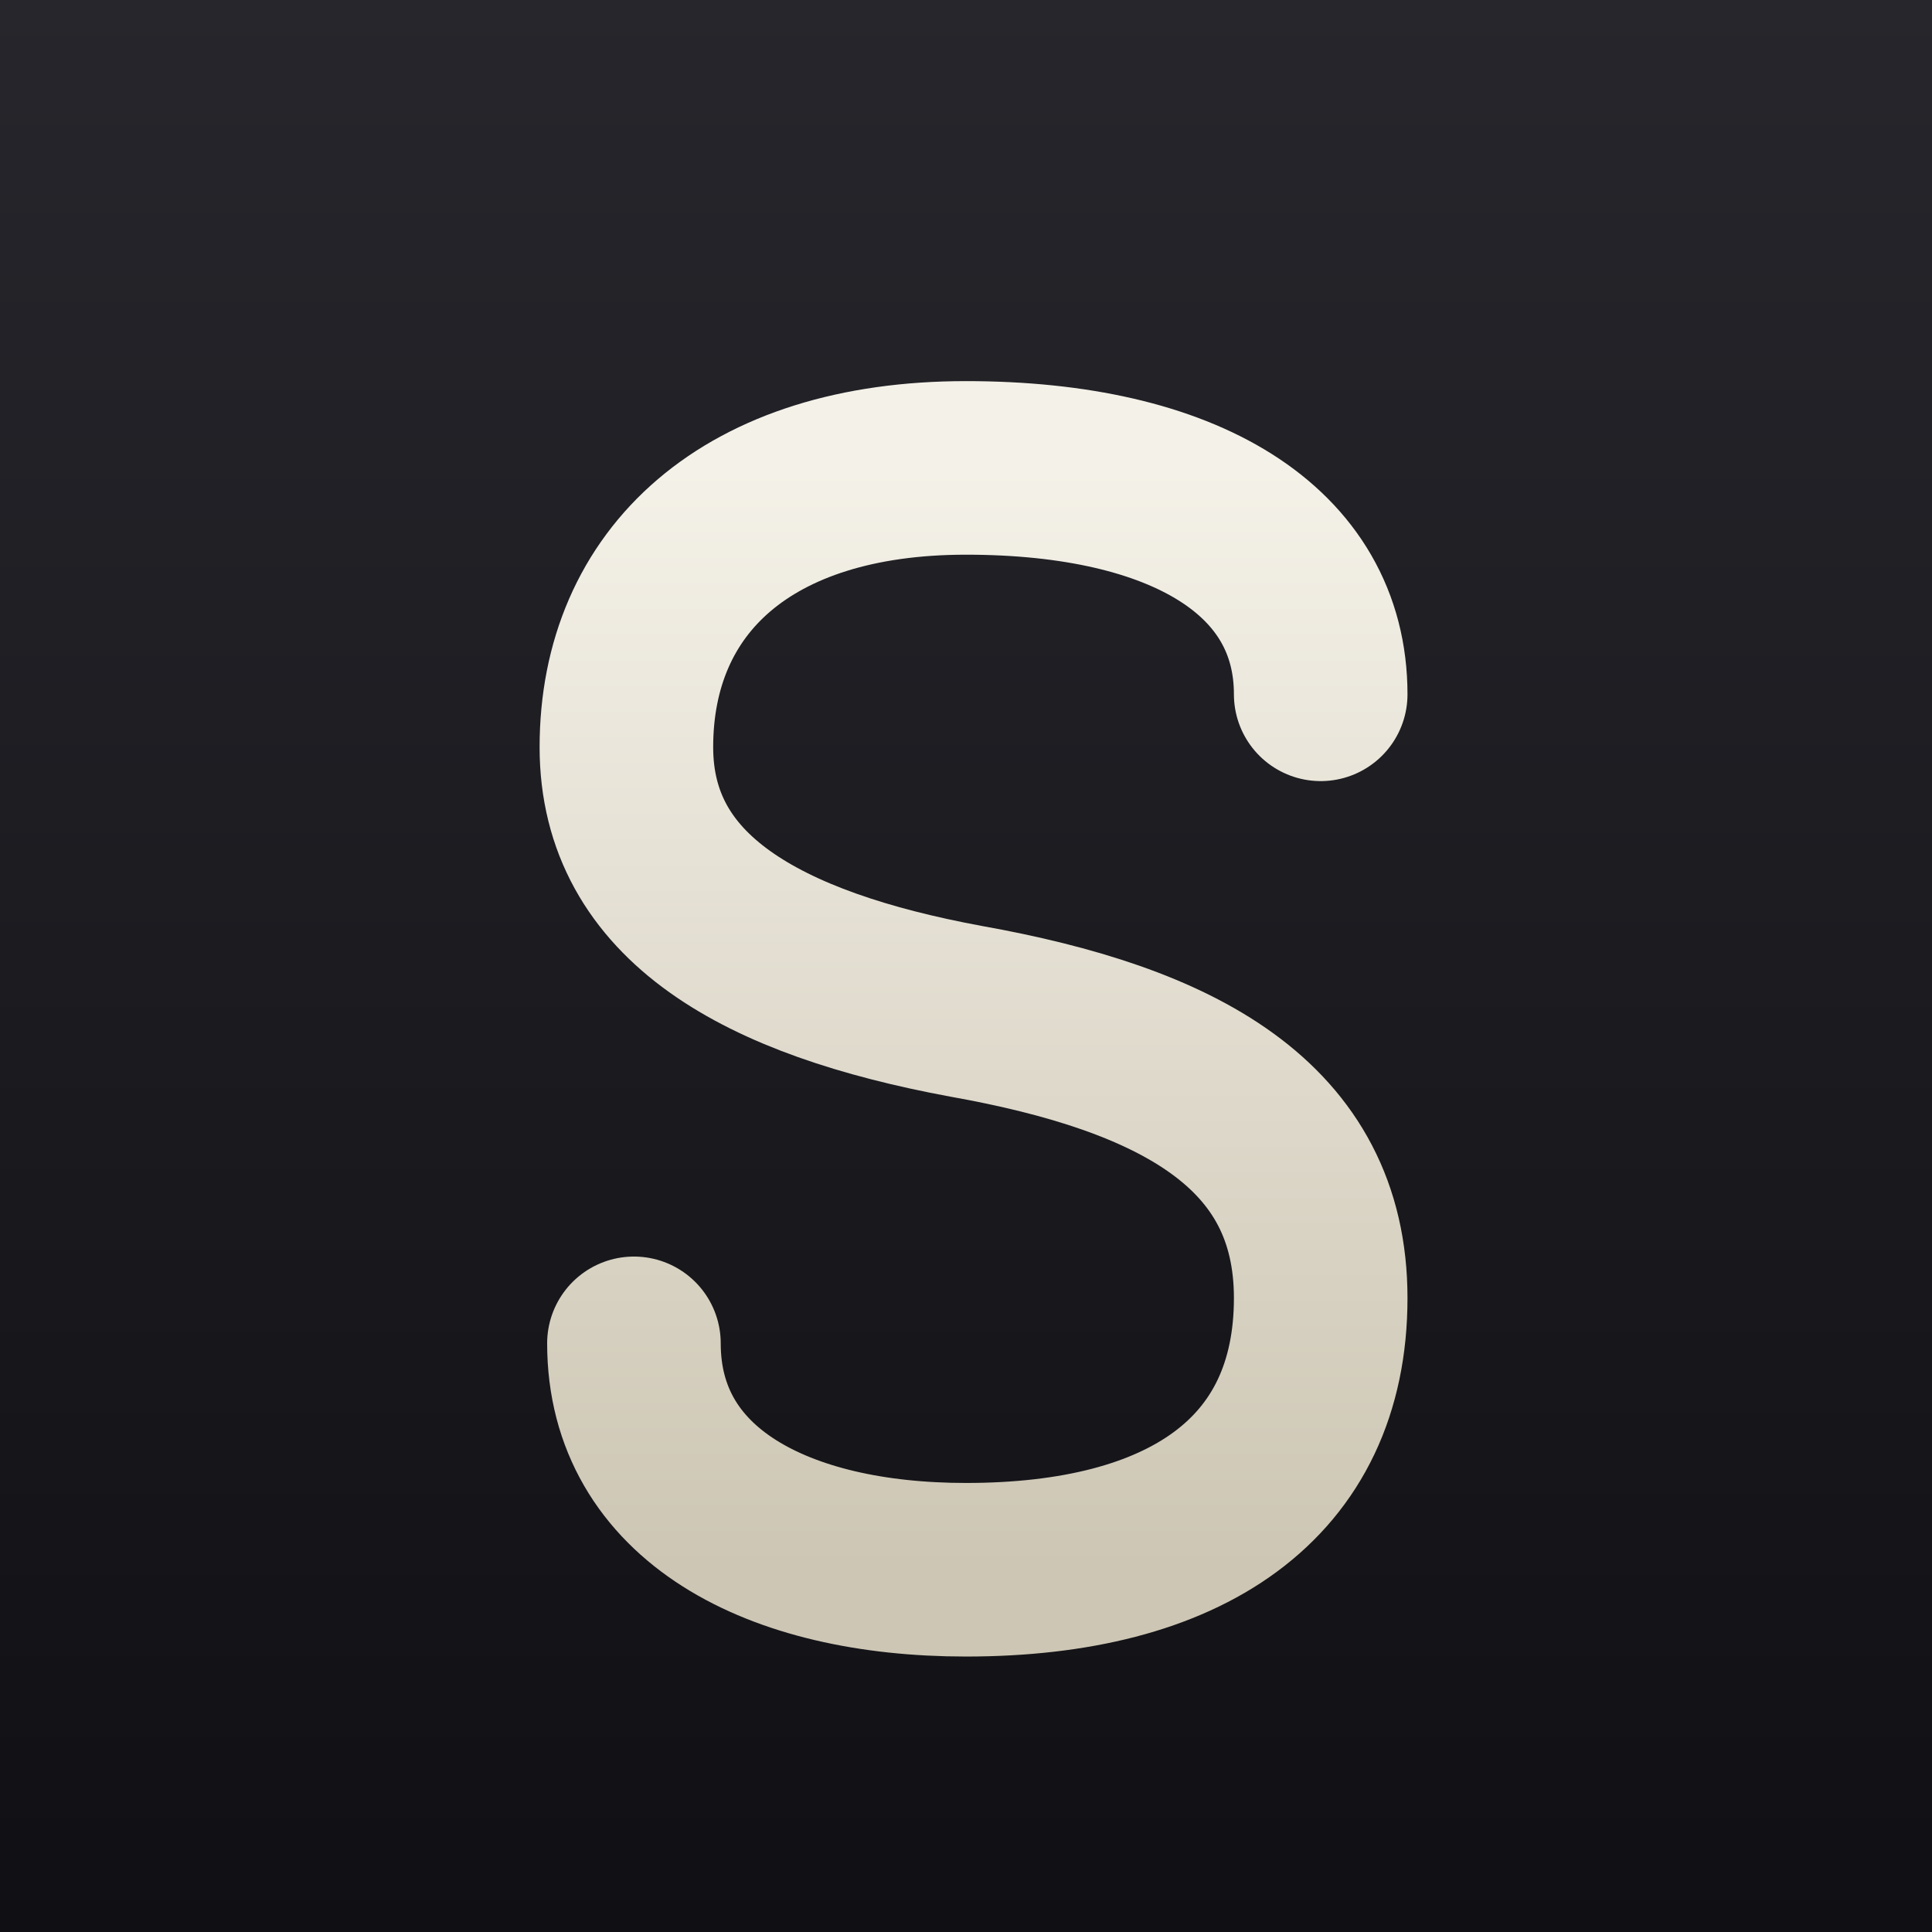
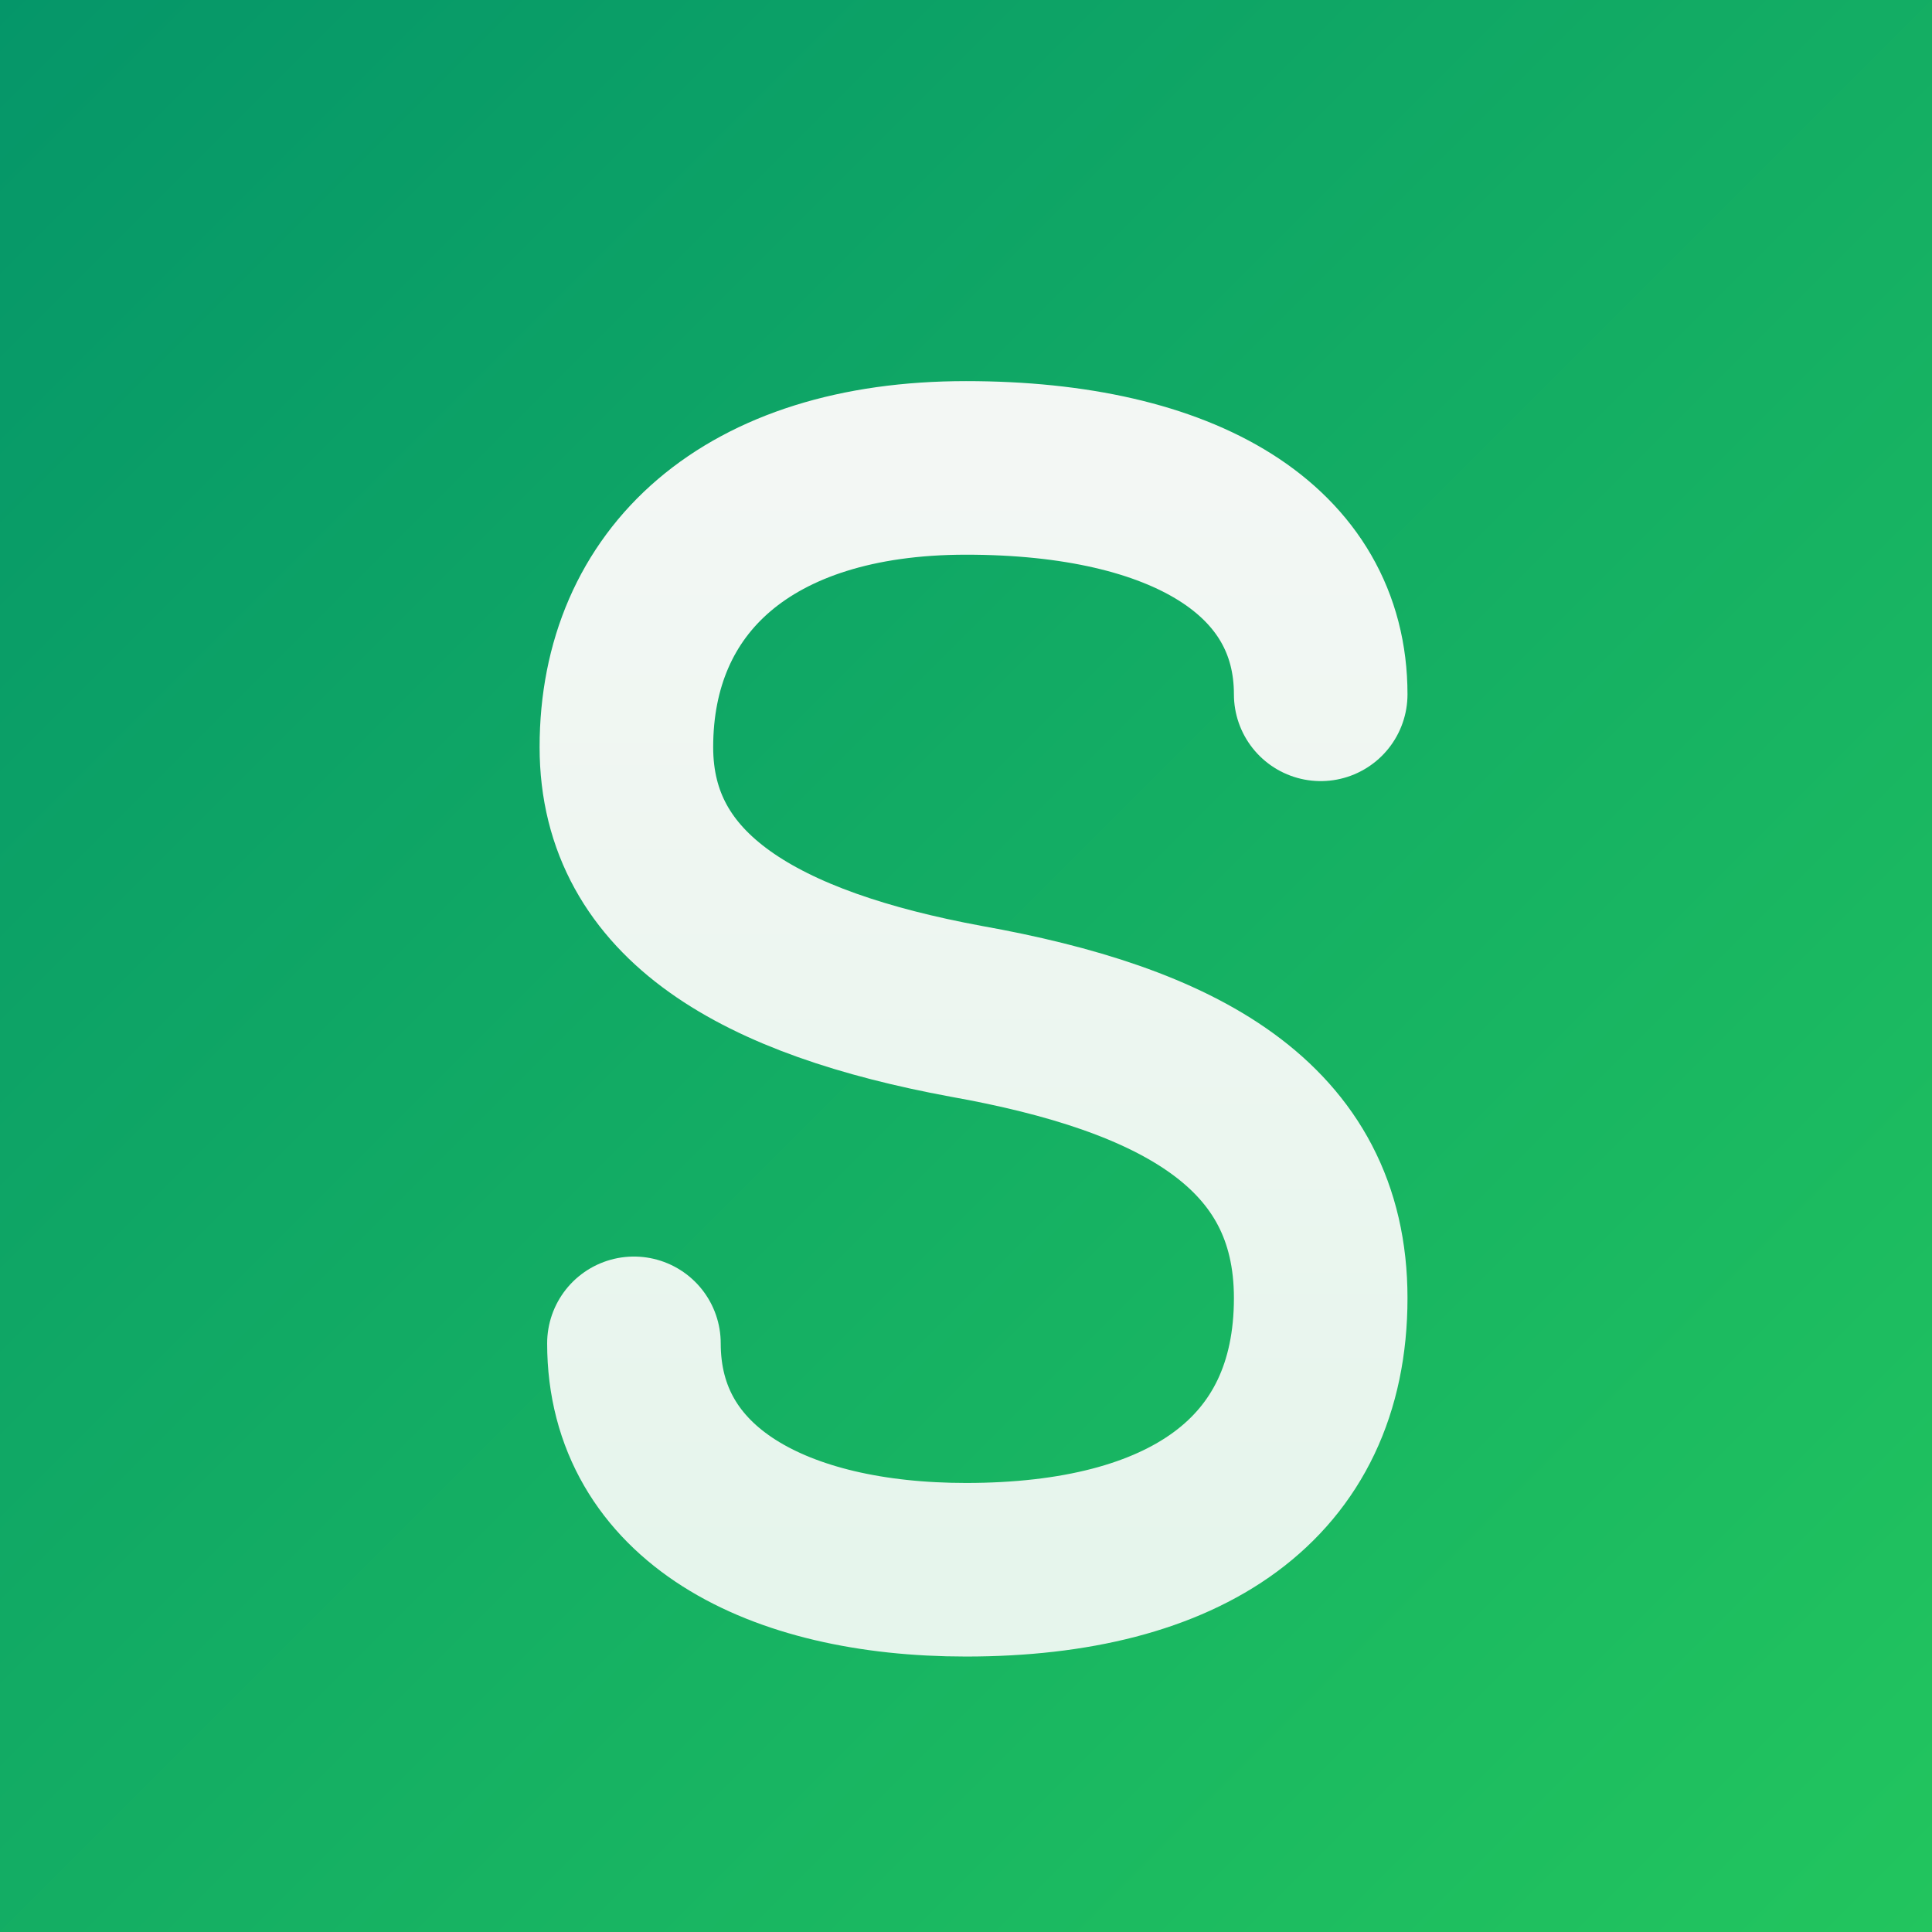
<svg xmlns="http://www.w3.org/2000/svg" viewBox="0 0 512 512" width="512" height="512">
  <defs>
-     <linearGradient id="bg" x1="0" y1="0" x2="0" y2="1">
-       <stop offset="0" stop-color="#26262c" />
-       <stop offset="1" stop-color="#101014" />
+     <linearGradient id="bg" x1="0" y1="0" x2="1" y2="1">
+       <stop offset="0" stop-color="#059669" />
+       <stop offset="1" stop-color="#22c55e" />
    </linearGradient>
    <linearGradient id="ink" x1="0" y1="0" x2="0" y2="1">
-       <stop offset="0" stop-color="#f4f1e8" />
-       <stop offset="1" stop-color="#cdc6b4" />
+       <stop offset="0" stop-color="#f3f7f4" />
+       <stop offset="1" stop-color="#e6f5ec" />
    </linearGradient>
  </defs>
  <rect width="512" height="512" fill="url(#bg)" />
  <path d="M 350 184            C 350 146 314 124 256 124            C 198 124 166 154 166 198            C 166 238 202 258 256 268            C 312 278 350 298 350 344            C 350 392 314 416 256 416            C 206 416 168 396 168 356" fill="none" stroke="url(#ink)" stroke-width="46" stroke-linecap="round" stroke-linejoin="round" />
</svg>
